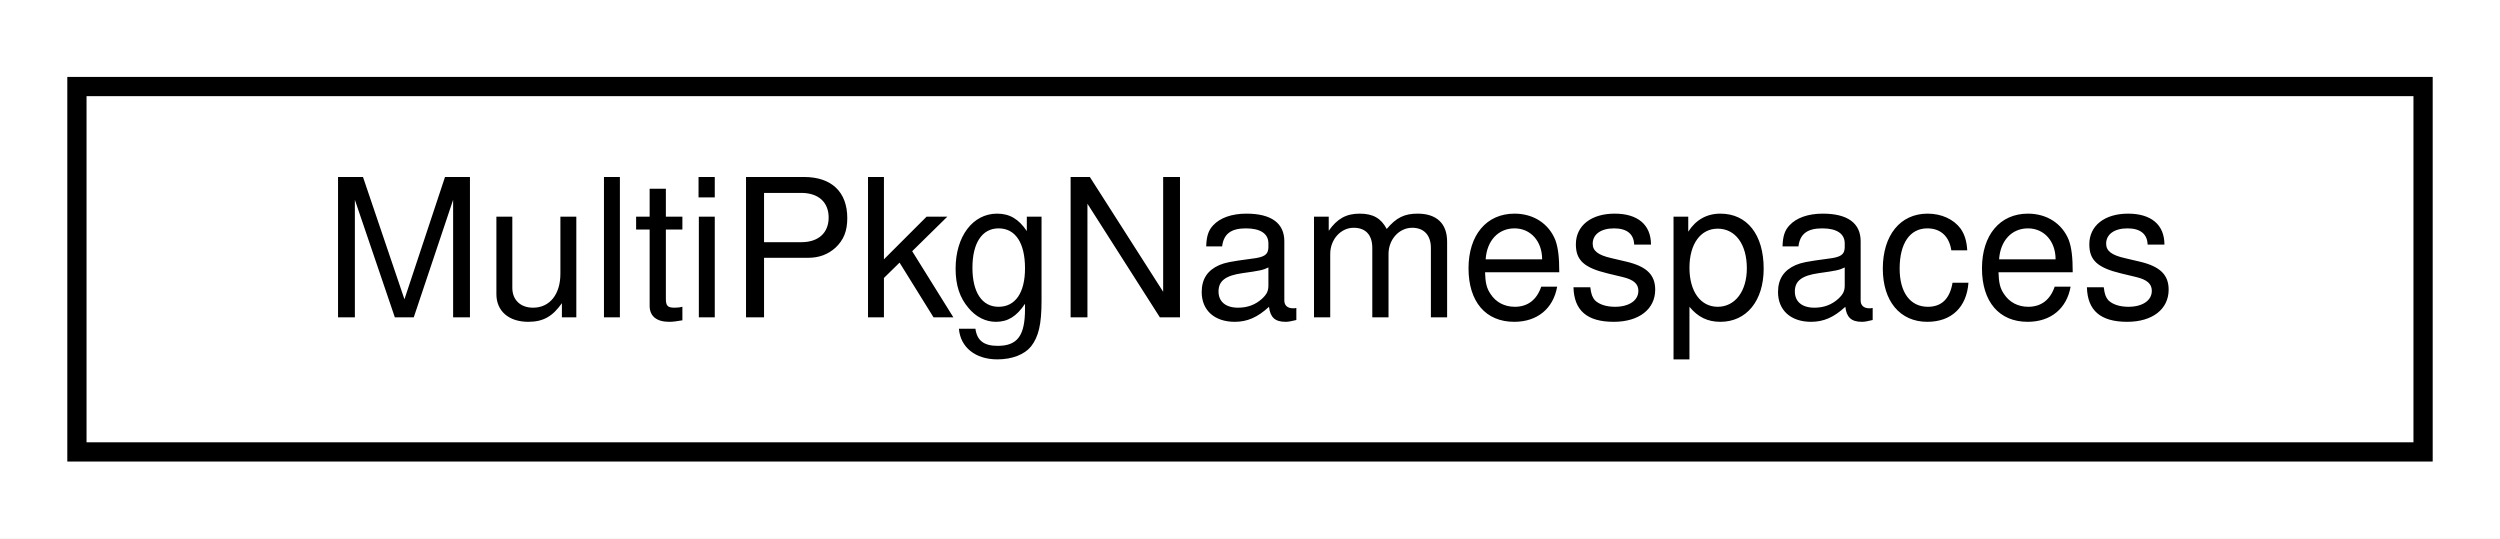
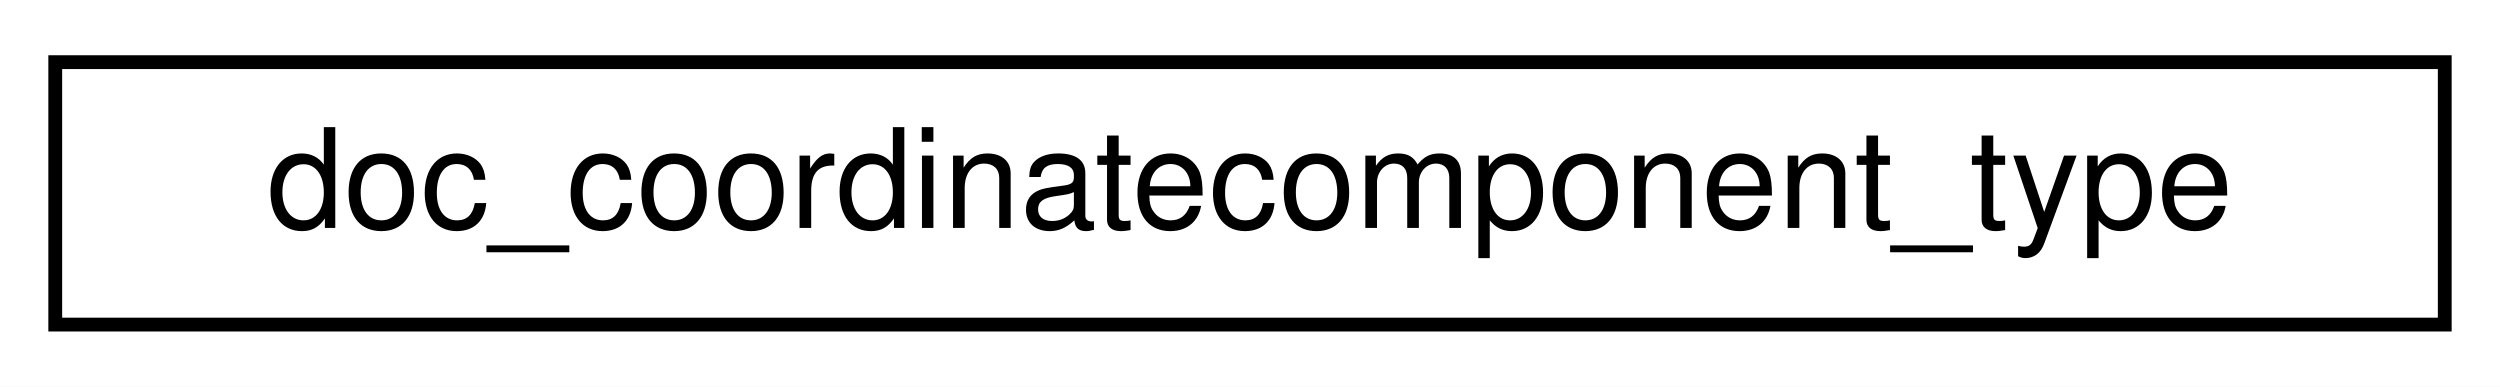
- <svg xmlns="http://www.w3.org/2000/svg" xmlns:xlink="http://www.w3.org/1999/xlink" width="130pt" height="28pt" viewBox="0.00 0.00 130.00 28.00">
+ <svg xmlns="http://www.w3.org/2000/svg" xmlns:xlink="http://www.w3.org/1999/xlink" width="181pt" height="28pt" viewBox="0.00 0.00 181.00 28.00">
  <g id="graph0" class="graph" transform="scale(1 1) rotate(0) translate(4 24)">
-     <polygon fill="white" stroke="transparent" points="-4,4 -4,-24 126,-24 126,4 -4,4" />
+     <polygon fill="white" stroke="transparent" points="-4,4 -4,-24 177,-24 177,4 -4,4" />
    <g id="node1" class="node">
      <g id="a_node1">
-         <a xlink:href="class_multi_pkg_namespaces.html" target="_top" xlink:title=" ">
-           <polygon fill="white" stroke="black" points="0,-0.5 0,-19.5 122,-19.5 122,-0.5 0,-0.5" />
-           <text text-anchor="middle" x="61" y="-7.5" font-family="Helvetica,sans-Serif" font-size="10.00">MultiPkgNamespaces</text>
+         <a xlink:href="classdoc__coordinatecomponent__type.html" target="_top" xlink:title=" ">
+           <polygon fill="white" stroke="black" points="0,-0.5 0,-19.5 173,-19.5 173,-0.5 0,-0.5" />
+           <text text-anchor="middle" x="86.5" y="-7.5" font-family="Helvetica,sans-Serif" font-size="10.00">doc_coordinatecomponent_type</text>
        </a>
      </g>
    </g>
  </g>
</svg>
